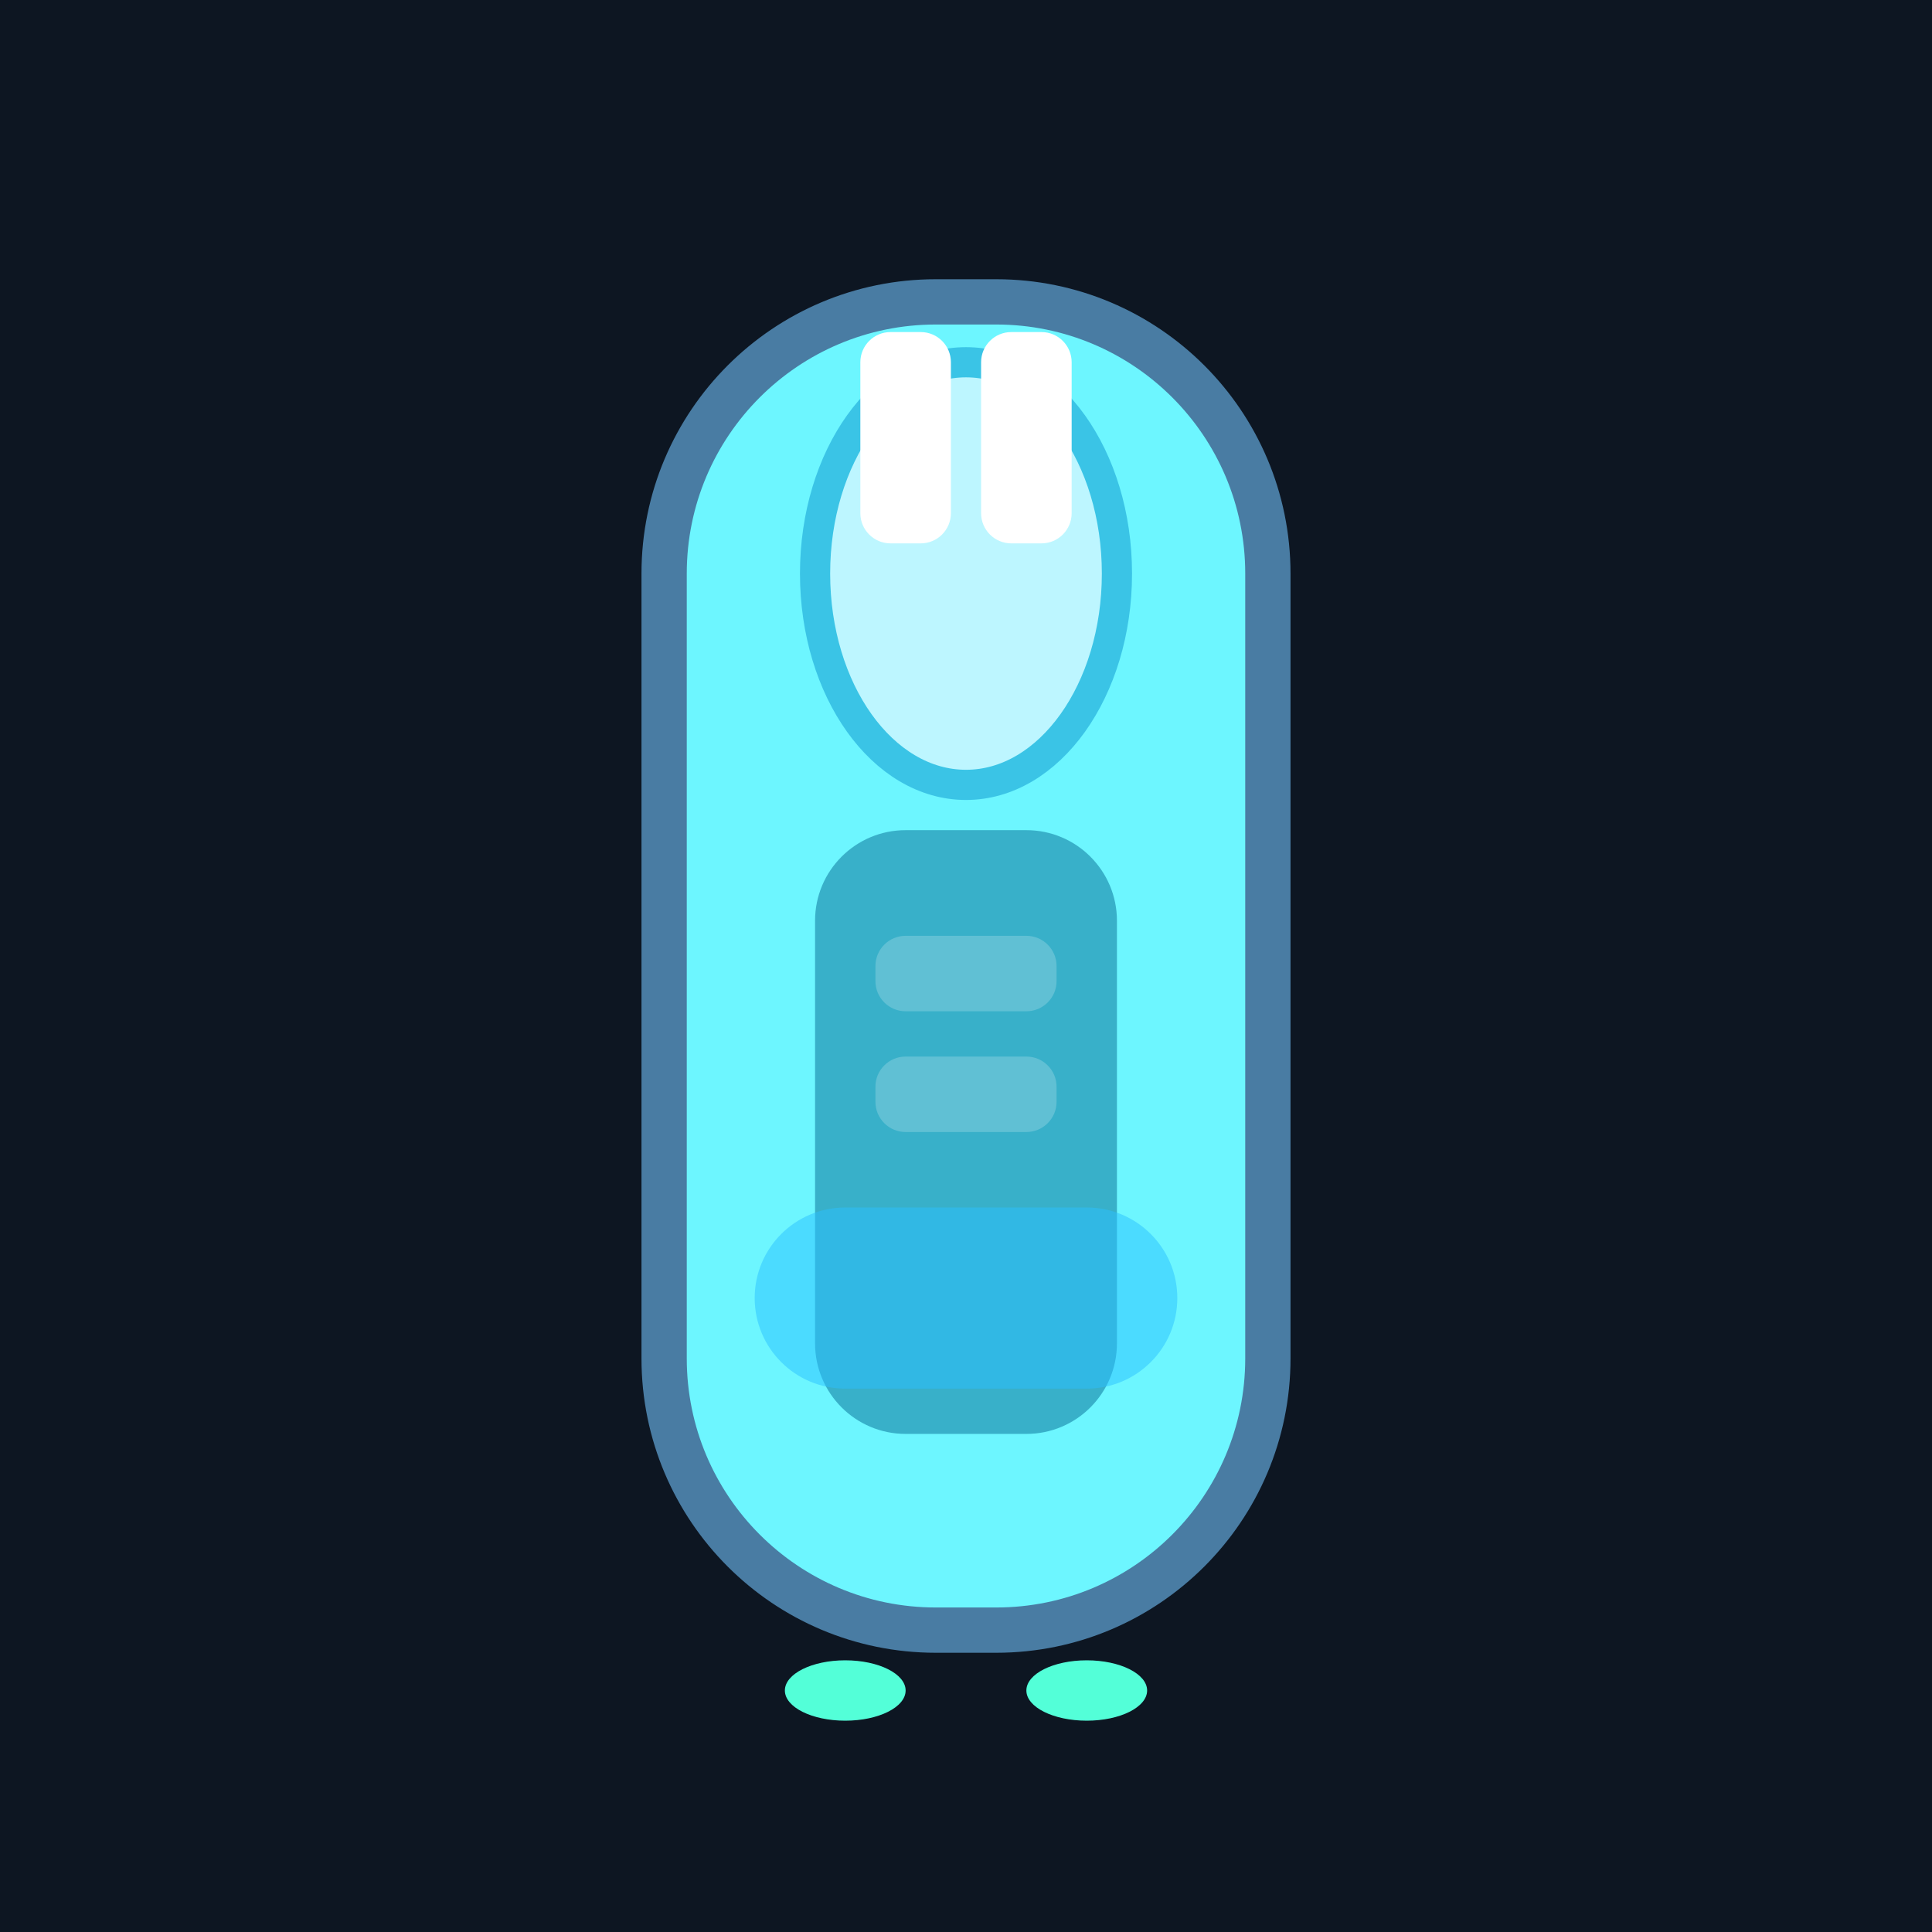
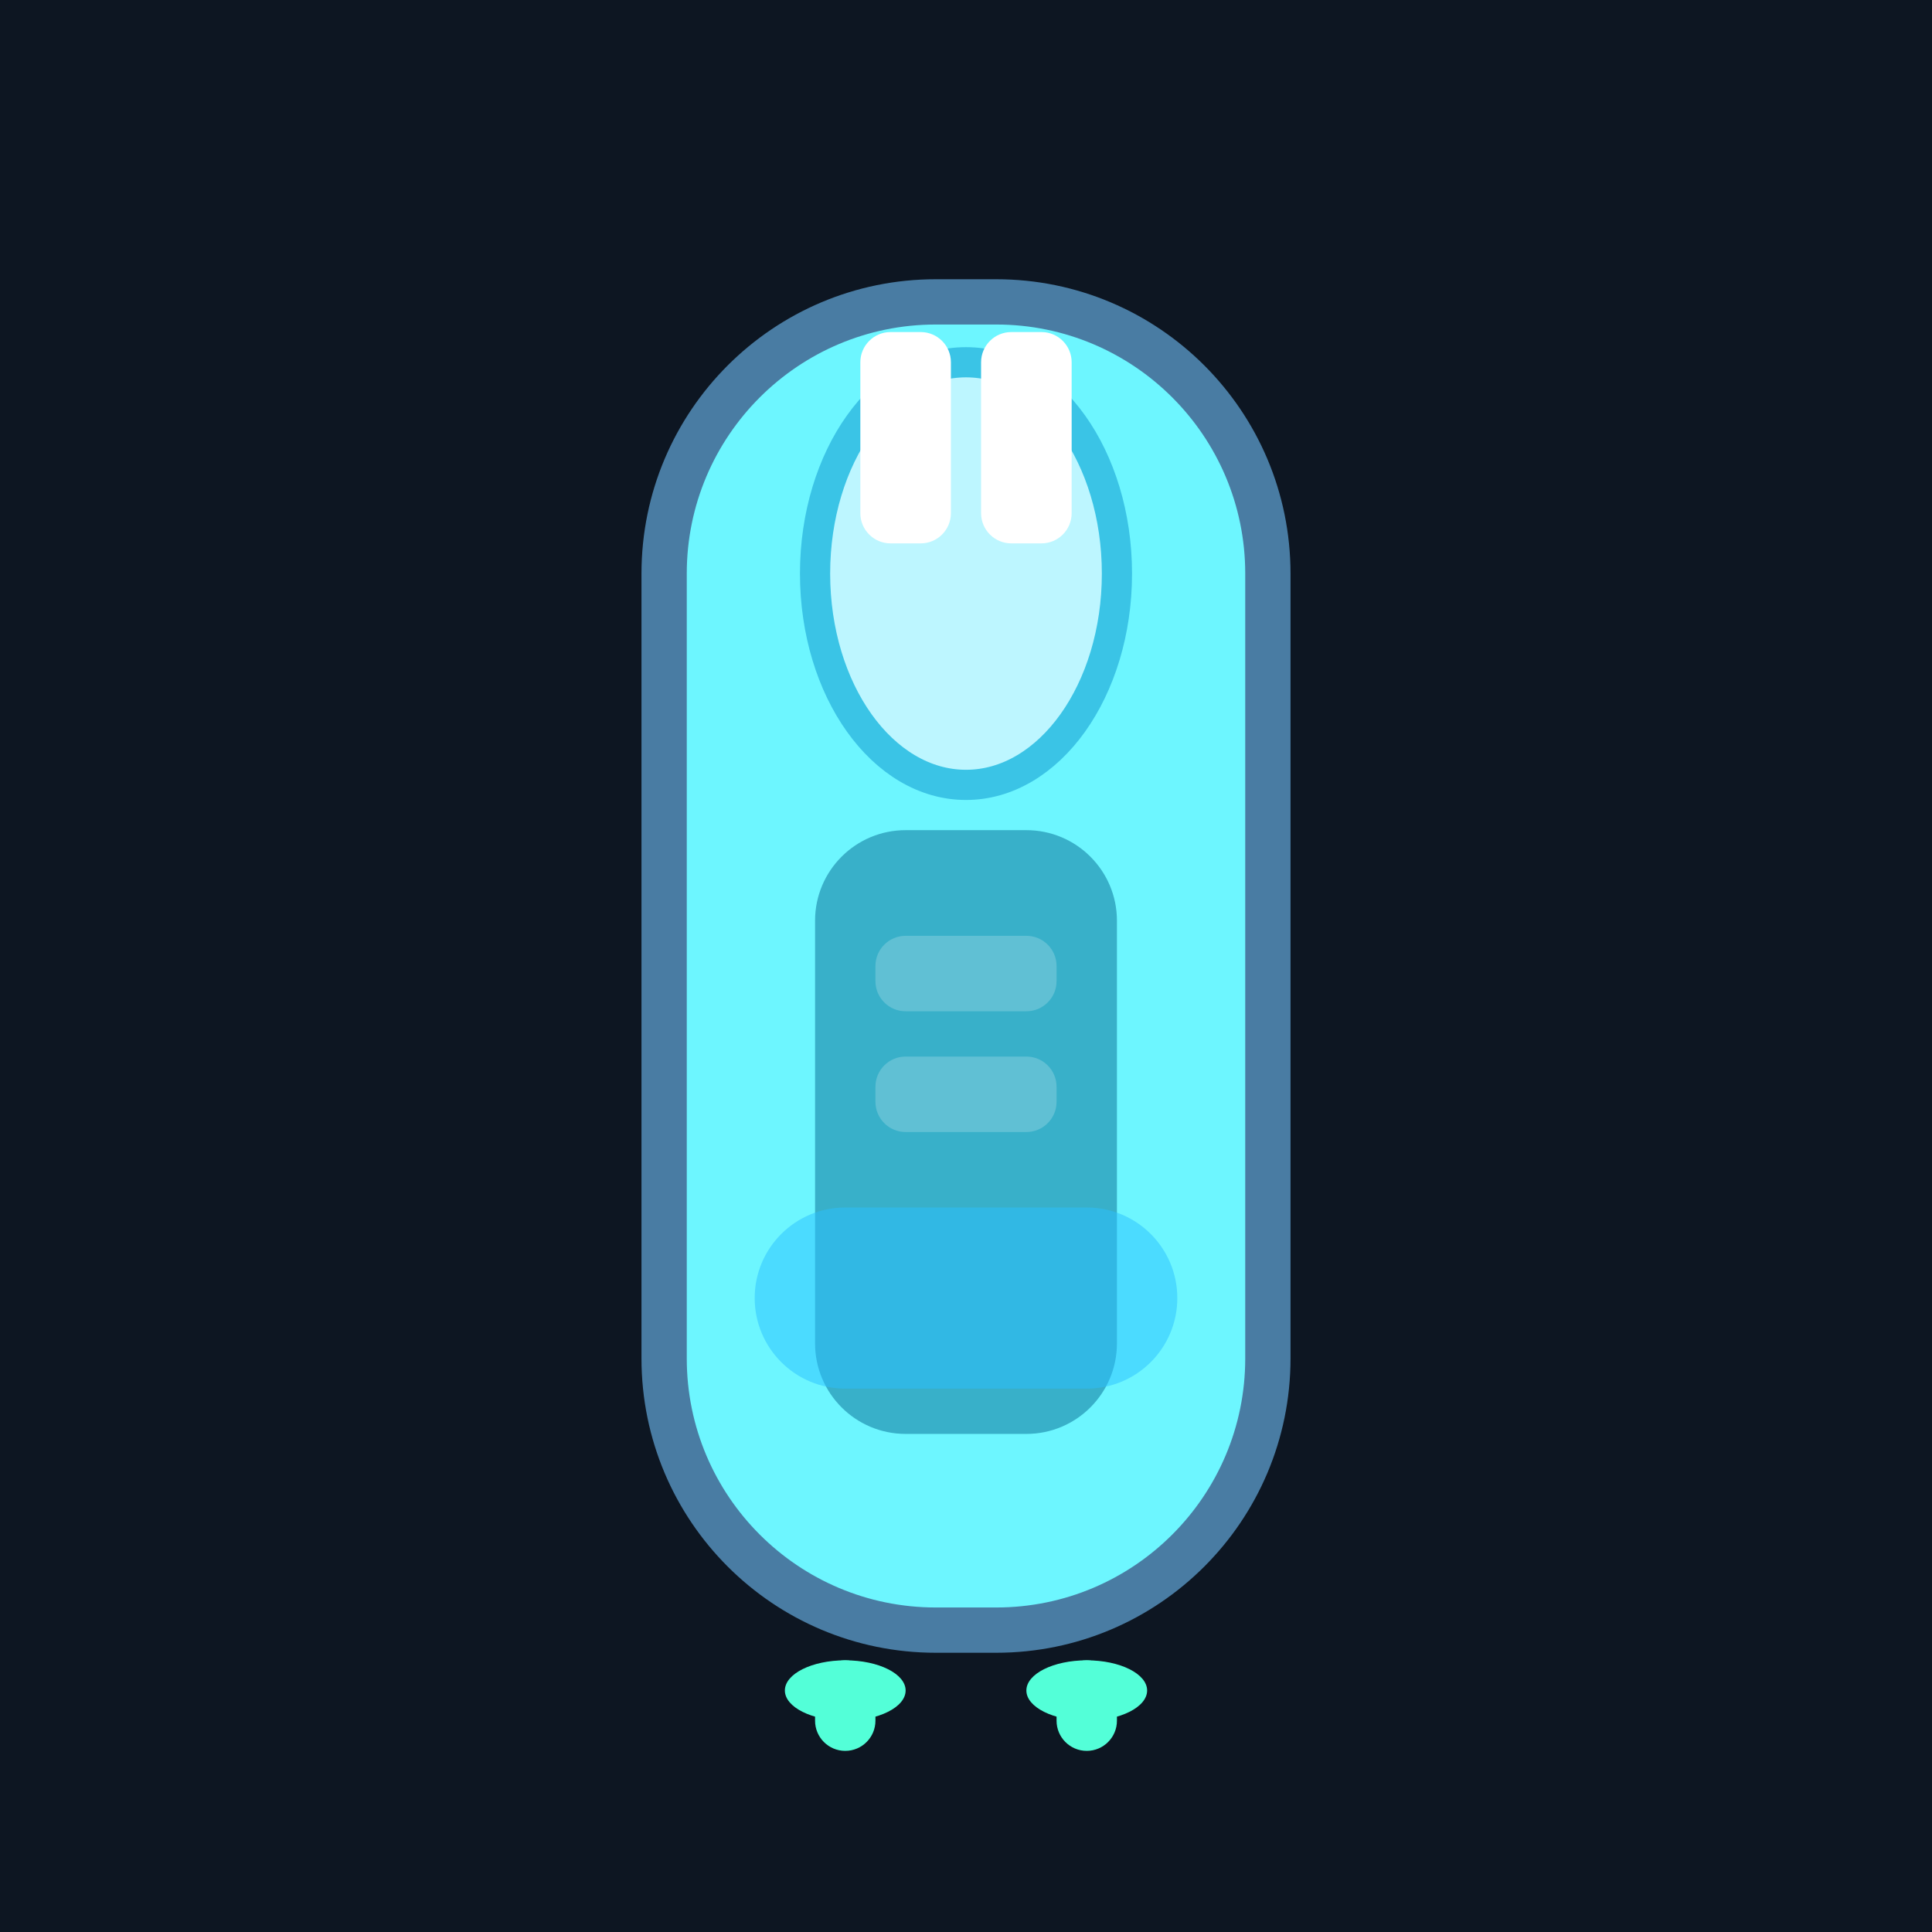
<svg width="128" height="128" viewBox="0 0 128 128">
  <rect width="128" height="128" fill="#0d1622" />
  <rect x="44" y="20" width="40" height="88" rx="18" fill="#6df6ff" stroke="#497ca3" stroke-width="3" />
  <ellipse cx="64" cy="38" rx="10" ry="14" fill="#bdf6ff" stroke="#3ac4e6" stroke-width="2" />
  <rect x="54" y="55" width="20" height="40" rx="6" fill="#2a9fbb" opacity="0.8" />
  <rect x="50" y="80" width="28" height="12" rx="6" fill="#2abfff" opacity="0.5" />
  <ellipse cx="56" cy="112" rx="4" ry="2" fill="#53ffd8" />
  <ellipse cx="72" cy="112" rx="4" ry="2" fill="#53ffd8" />
-   <rect x="57" y="22" width="6" height="14" rx="2" fill="#fff" />
-   <rect x="65" y="22" width="6" height="14" rx="2" fill="#fff" />
+   <rect x="54" y="110" width="4" height="6" rx="2" fill="#53ffd8" class="engine" />
+   <rect x="70" y="110" width="4" height="6" rx="2" fill="#53ffd8" class="engine" />
+   <rect x="57" y="22" width="6" height="14" rx="2" fill="#fff" class="turret" />
+   <rect x="65" y="22" width="6" height="14" rx="2" fill="#fff" class="turret" />
  <rect x="58" y="62" width="12" height="5" rx="2" fill="#fff" opacity="0.2" />
  <rect x="58" y="70" width="12" height="5" rx="2" fill="#fff" opacity="0.2" />
</svg>
